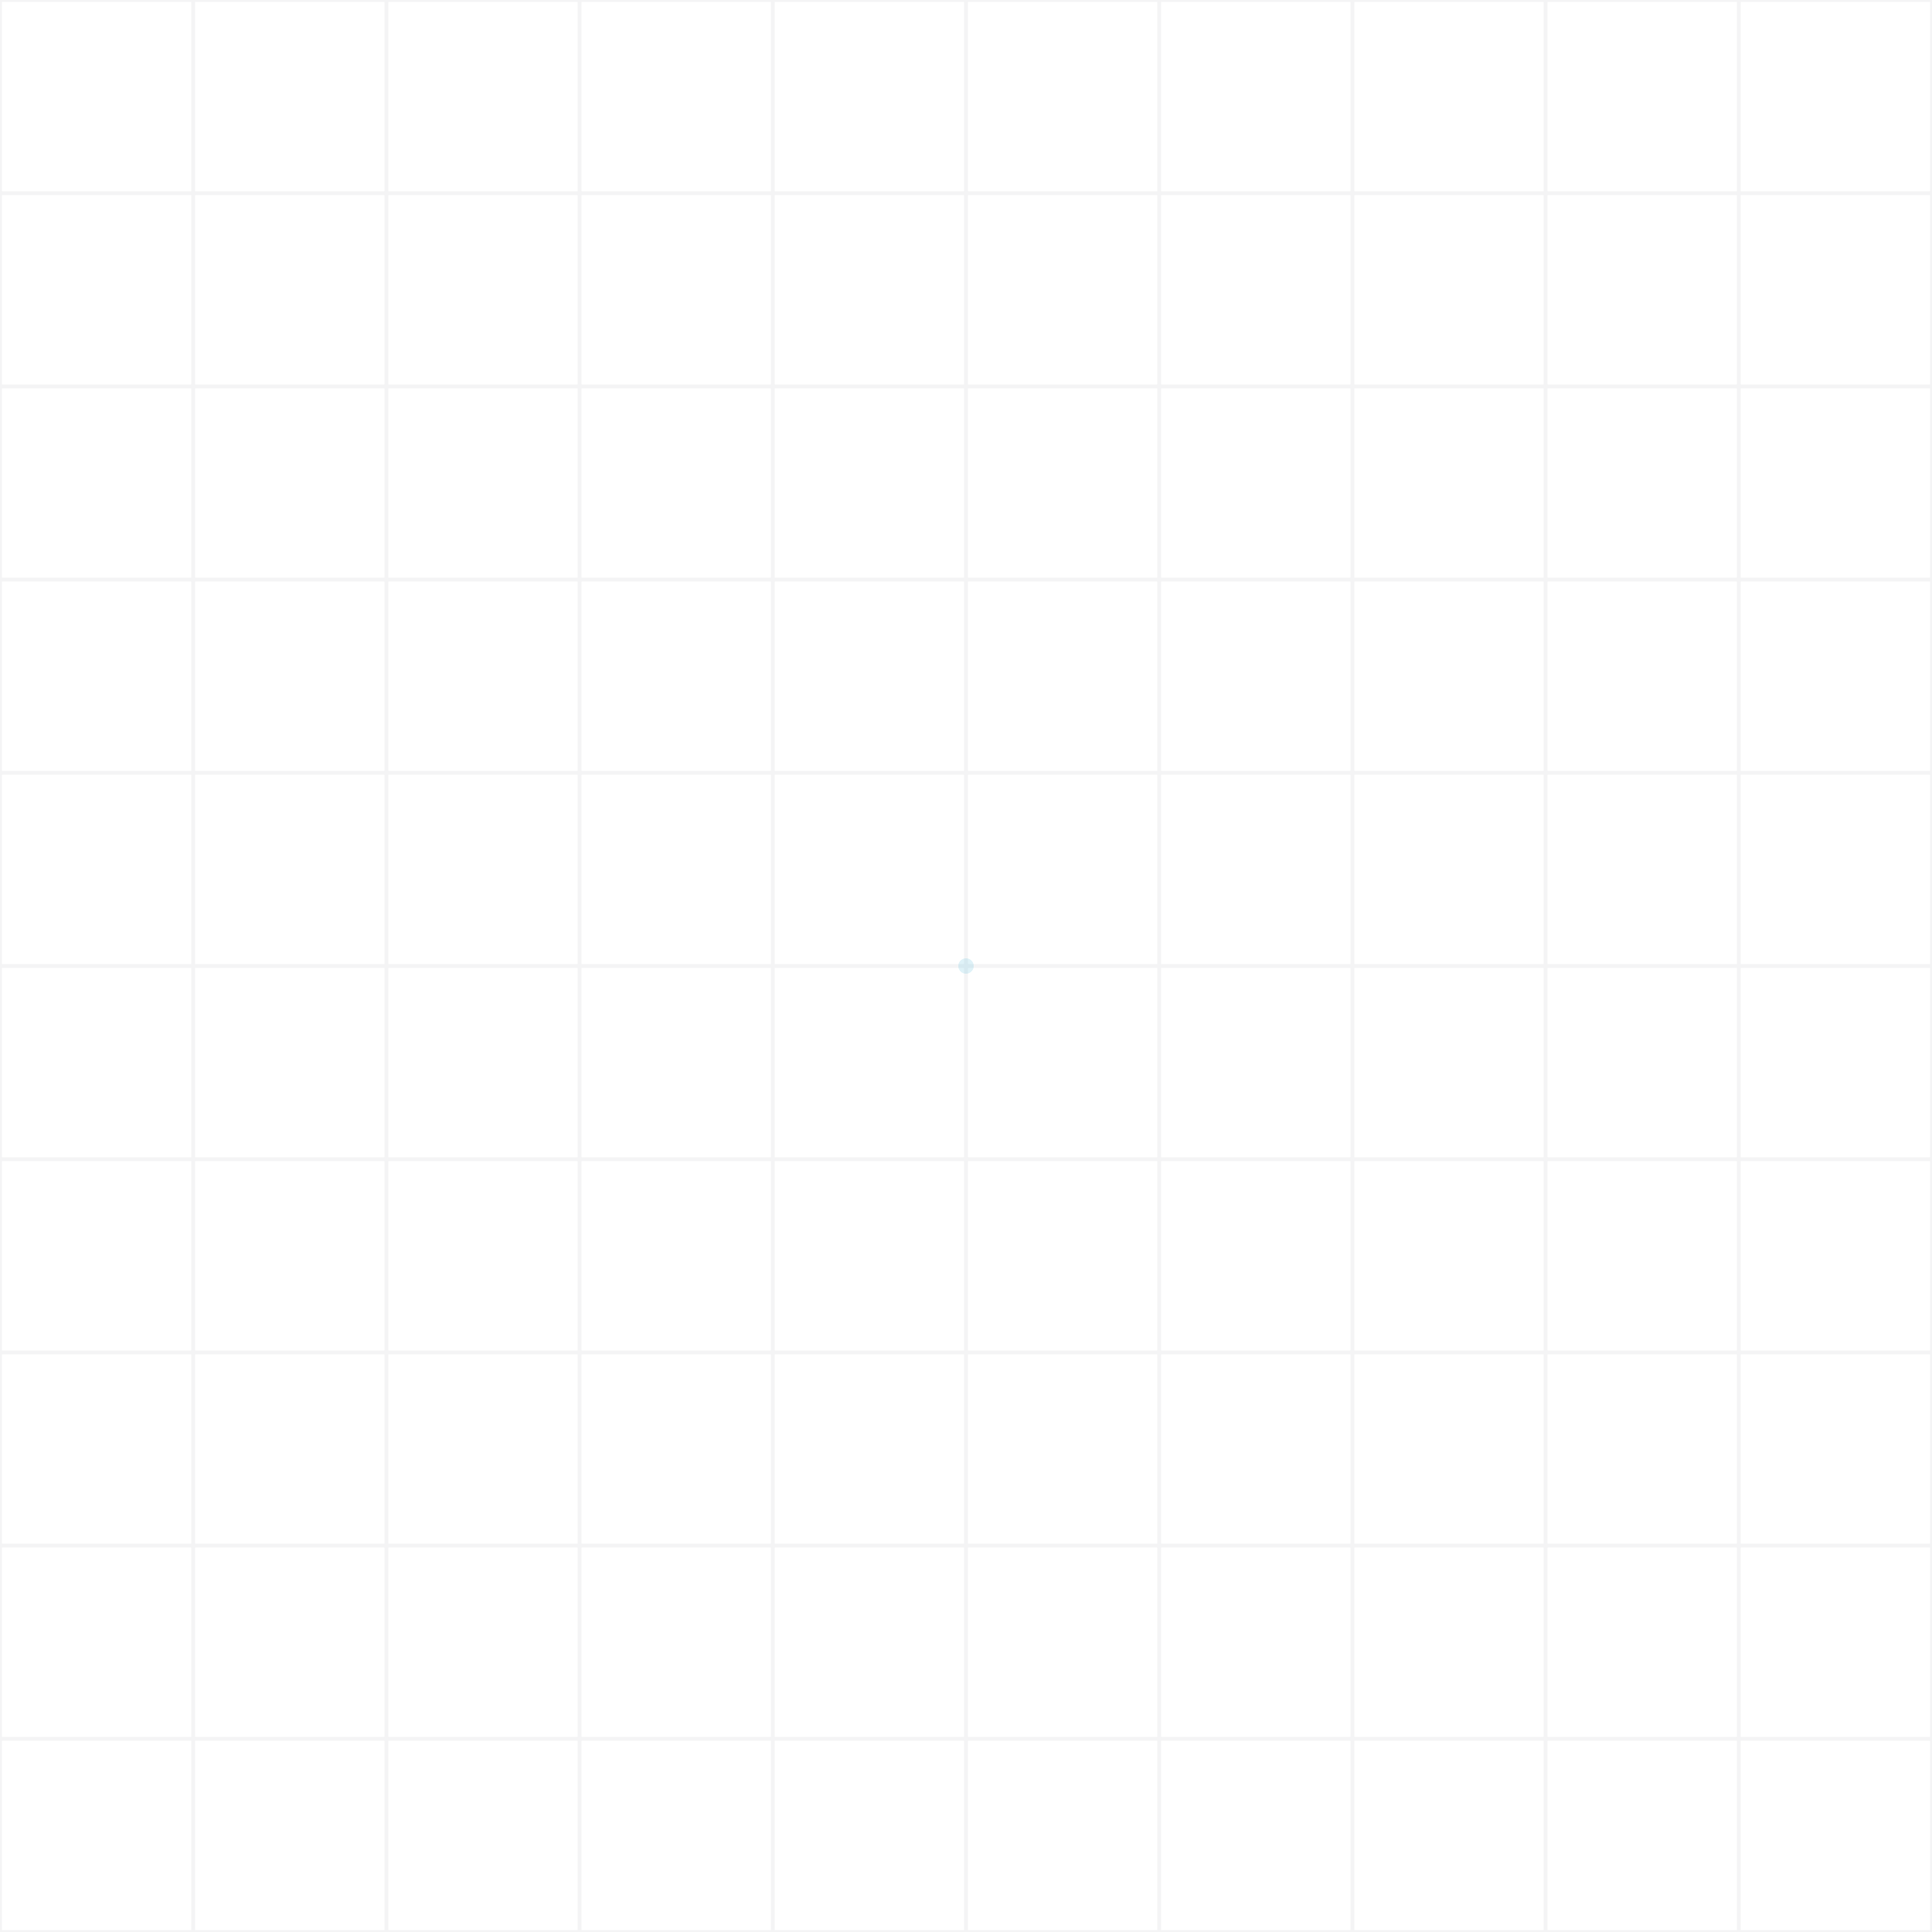
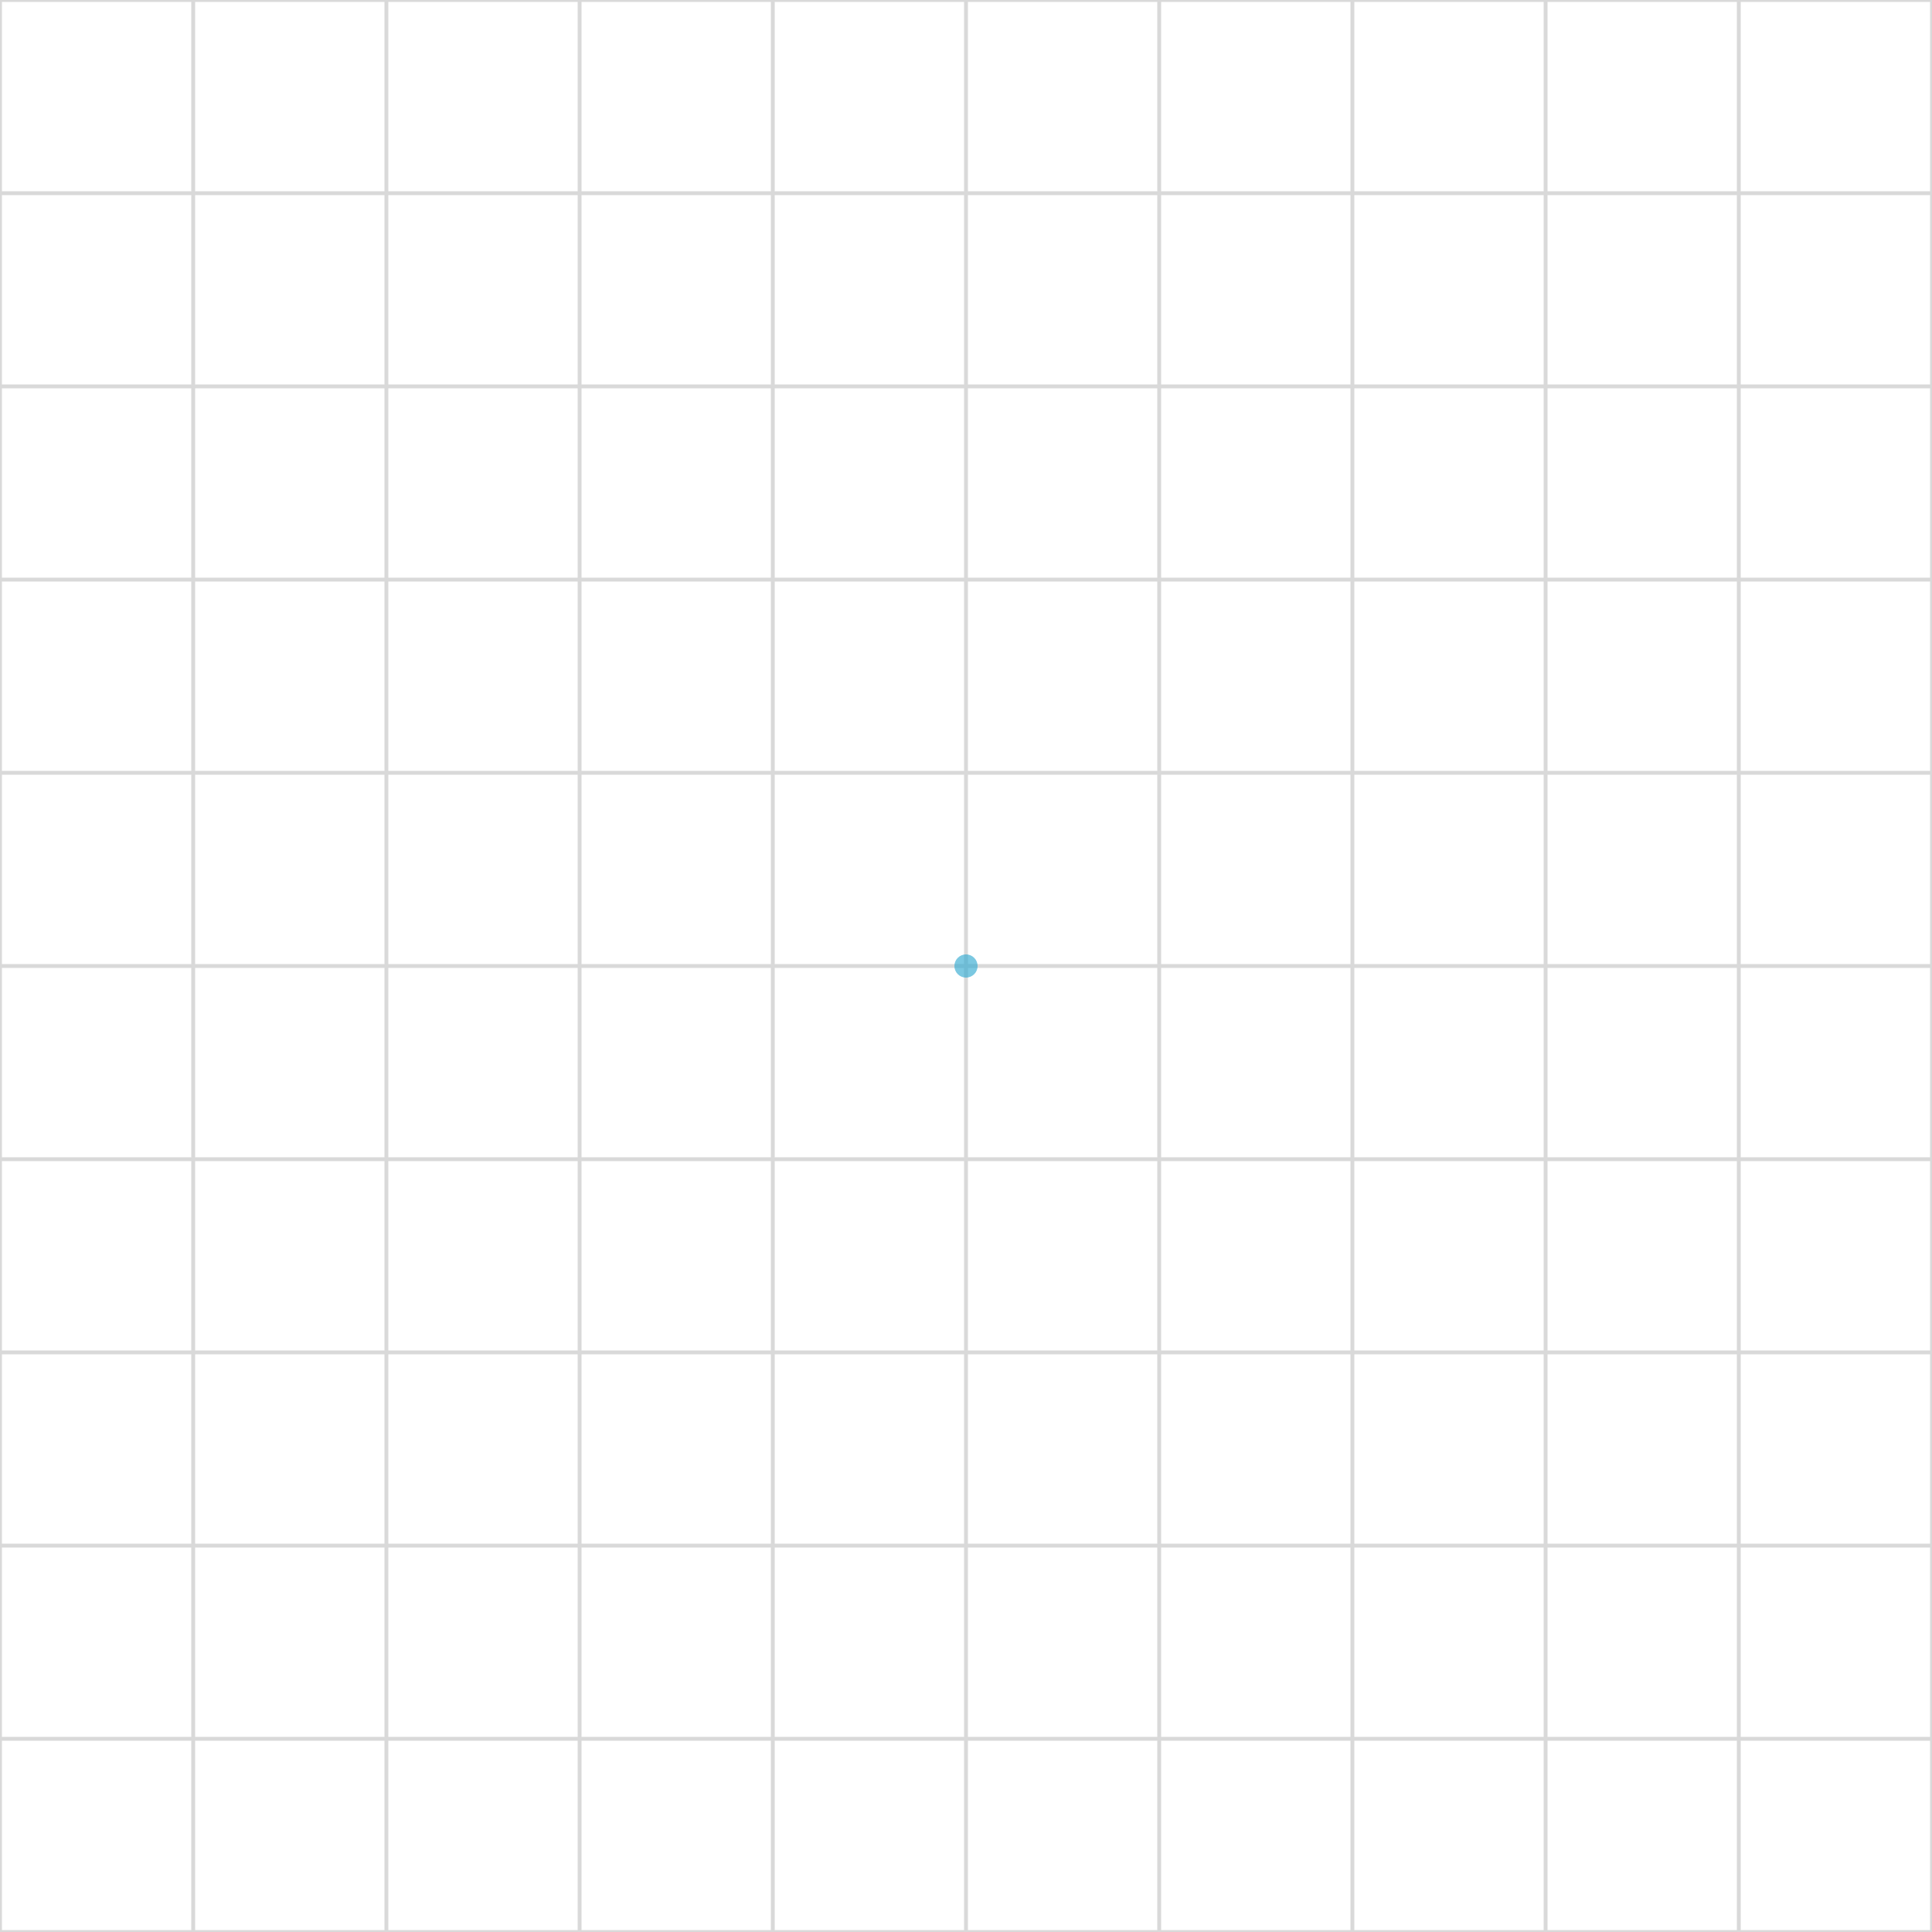
<svg xmlns="http://www.w3.org/2000/svg" width="500" height="500" viewBox="0 0 500 500" fill="none">
-   <path d="M0 0h500M0 50h500M0 100h500M0 150h500M0 200h500M0 250h500M0 300h500M0 350h500M0 400h500M0 450h500M0 500h500M0 0v500M50 0v500M100 0v500M150 0v500M200 0v500M250 0v500M300 0v500M350 0v500M400 0v500M450 0v500M500 0v500" stroke="#374550" stroke-opacity=".055" />
-   <circle cx="250" cy="250" r="2" fill="#35ABD1" fill-opacity=".16" />
+   <path d="M0 0h500M0 50h500M0 100h500M0 150h500M0 200h500M0 250h500M0 300h500M0 350h500M0 400h500M0 450h500M0 500h500M0 0v500M50 0v500M100 0v500M150 0v500M200 0v500M250 0v500M300 0v500M350 0v500M400 0v500M450 0v500M500 0v500" stroke="#0F0F0F" stroke-opacity=".16" />
+   <circle cx="250" cy="250" r="3" fill="#35ABD1" fill-opacity=".65" />
</svg>
